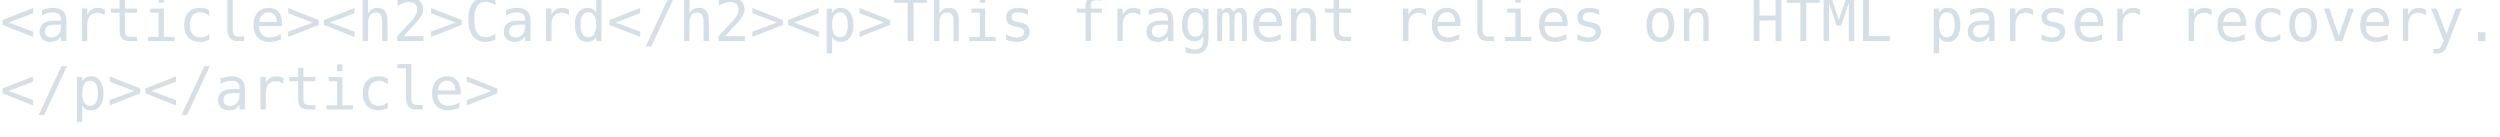
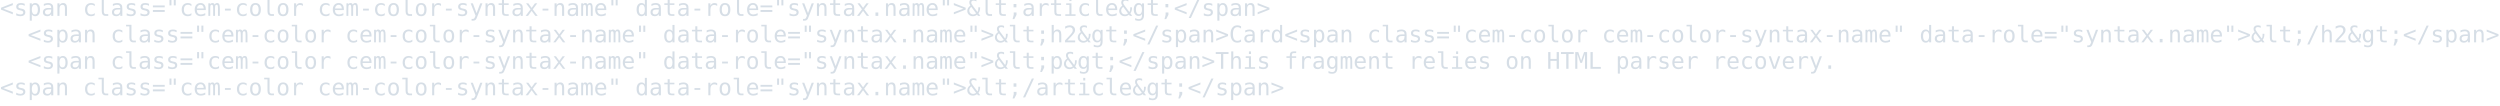
- <svg xmlns="http://www.w3.org/2000/svg" role="img" aria-labelledby="title desc" width="548" height="30" viewBox="0 0 548 30" xml:space="preserve">
-   <text x="0" y="0" fill="rgb(214, 222, 230)" font-family="ui-monospace, SFMono-Regular, Menlo, Consolas, monospace" font-size="13px" font-style="normal" font-weight="400" letter-spacing="normal" dominant-baseline="text-before-edge" xml:space="preserve">&lt;article&gt;&lt;h2&gt;Card&lt;/h2&gt;&lt;p&gt;This fragment relies on HTML parser recovery.</text>
-   <text x="0" y="15" fill="rgb(214, 222, 230)" font-family="ui-monospace, SFMono-Regular, Menlo, Consolas, monospace" font-size="13px" font-style="normal" font-weight="400" letter-spacing="normal" dominant-baseline="text-before-edge" xml:space="preserve">&lt;/p&gt;&lt;/article&gt;</text>
+ <svg xmlns="http://www.w3.org/2000/svg" role="img" aria-labelledby="title desc" width="1417" height="60" viewBox="0 0 1417 60" xml:space="preserve">
+   <text x="0" y="0" fill="rgb(214, 222, 230)" font-family="ui-monospace, SFMono-Regular, Menlo, Consolas, monospace" font-size="13px" font-style="normal" font-weight="400" letter-spacing="normal" dominant-baseline="text-before-edge" xml:space="preserve">&lt;span class="cem-color cem-color-syntax-name" data-role="syntax.name"&gt;&amp;lt;article&amp;gt;&lt;/span&gt;</text>
+   <text x="0" y="15" fill="rgb(214, 222, 230)" font-family="ui-monospace, SFMono-Regular, Menlo, Consolas, monospace" font-size="13px" font-style="normal" font-weight="400" letter-spacing="normal" dominant-baseline="text-before-edge" xml:space="preserve">  &lt;span class="cem-color cem-color-syntax-name" data-role="syntax.name"&gt;&amp;lt;h2&amp;gt;&lt;/span&gt;Card&lt;span class="cem-color cem-color-syntax-name" data-role="syntax.name"&gt;&amp;lt;/h2&amp;gt;&lt;/span&gt;</text>
+   <text x="0" y="30" fill="rgb(214, 222, 230)" font-family="ui-monospace, SFMono-Regular, Menlo, Consolas, monospace" font-size="13px" font-style="normal" font-weight="400" letter-spacing="normal" dominant-baseline="text-before-edge" xml:space="preserve">  &lt;span class="cem-color cem-color-syntax-name" data-role="syntax.name"&gt;&amp;lt;p&amp;gt;&lt;/span&gt;This fragment relies on HTML parser recovery.</text>
+   <text x="0" y="45" fill="rgb(214, 222, 230)" font-family="ui-monospace, SFMono-Regular, Menlo, Consolas, monospace" font-size="13px" font-style="normal" font-weight="400" letter-spacing="normal" dominant-baseline="text-before-edge" xml:space="preserve">&lt;span class="cem-color cem-color-syntax-name" data-role="syntax.name"&gt;&amp;lt;/article&amp;gt;&lt;/span&gt;</text>
</svg>
